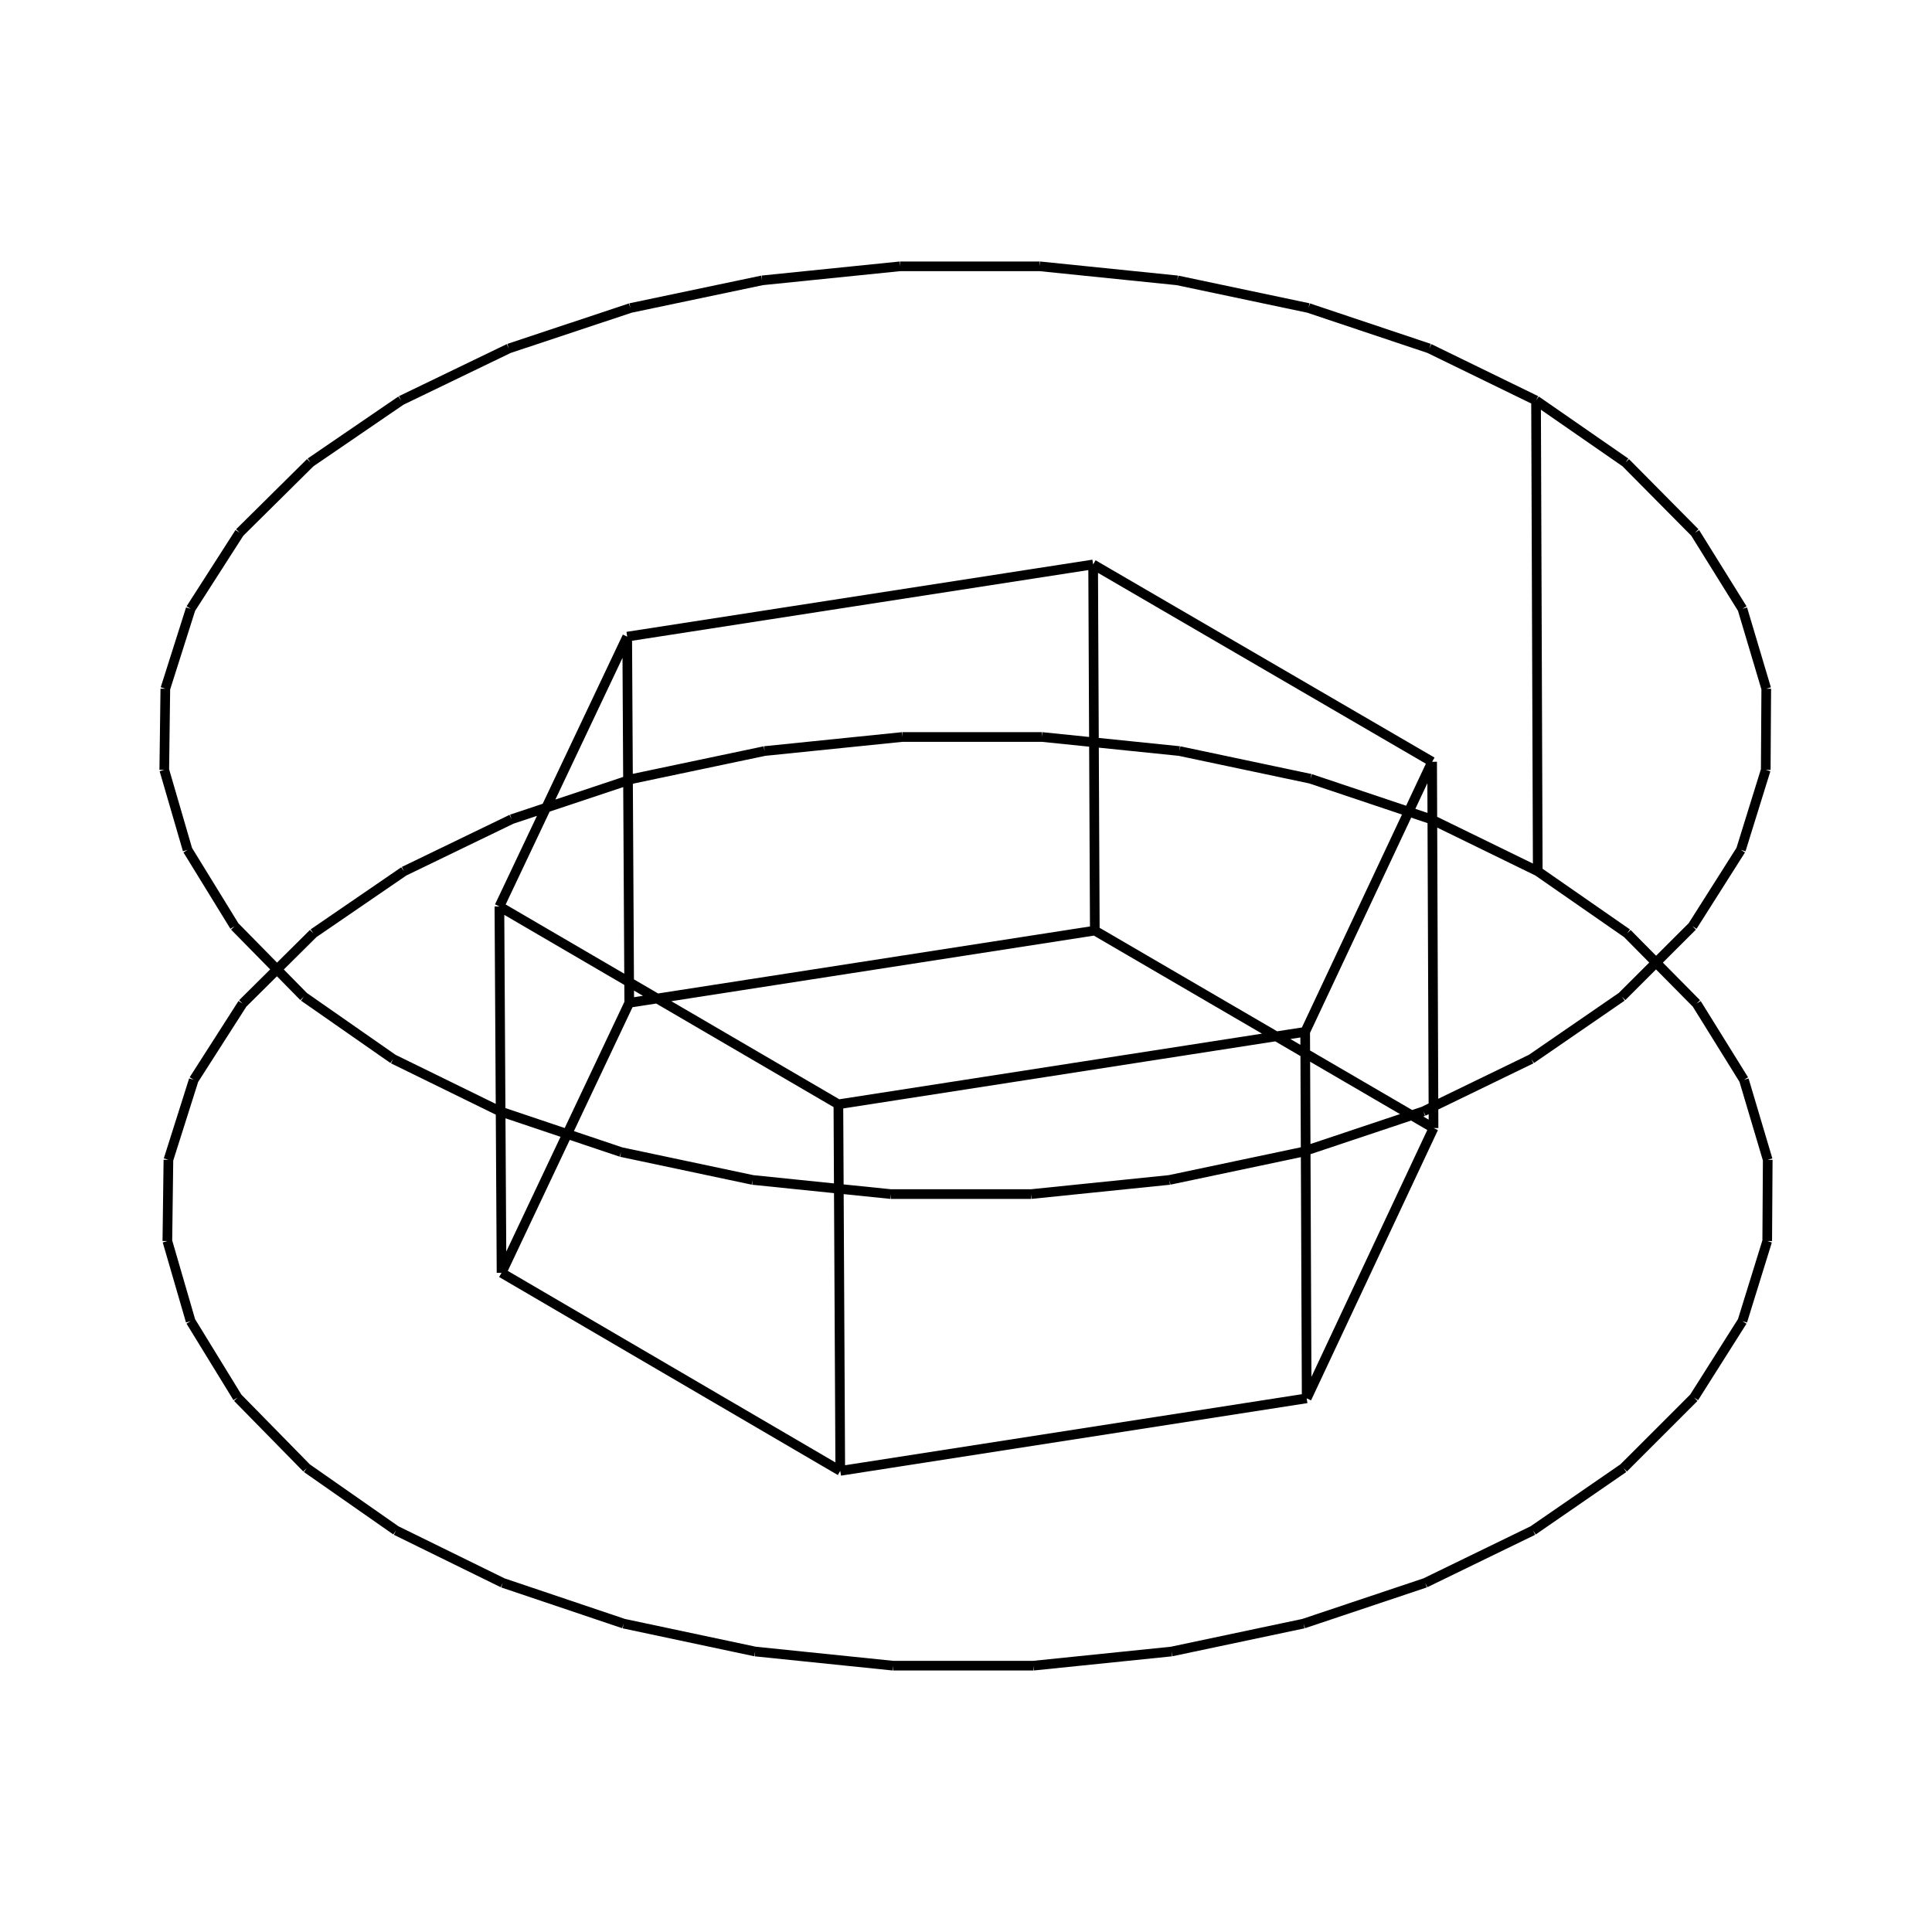
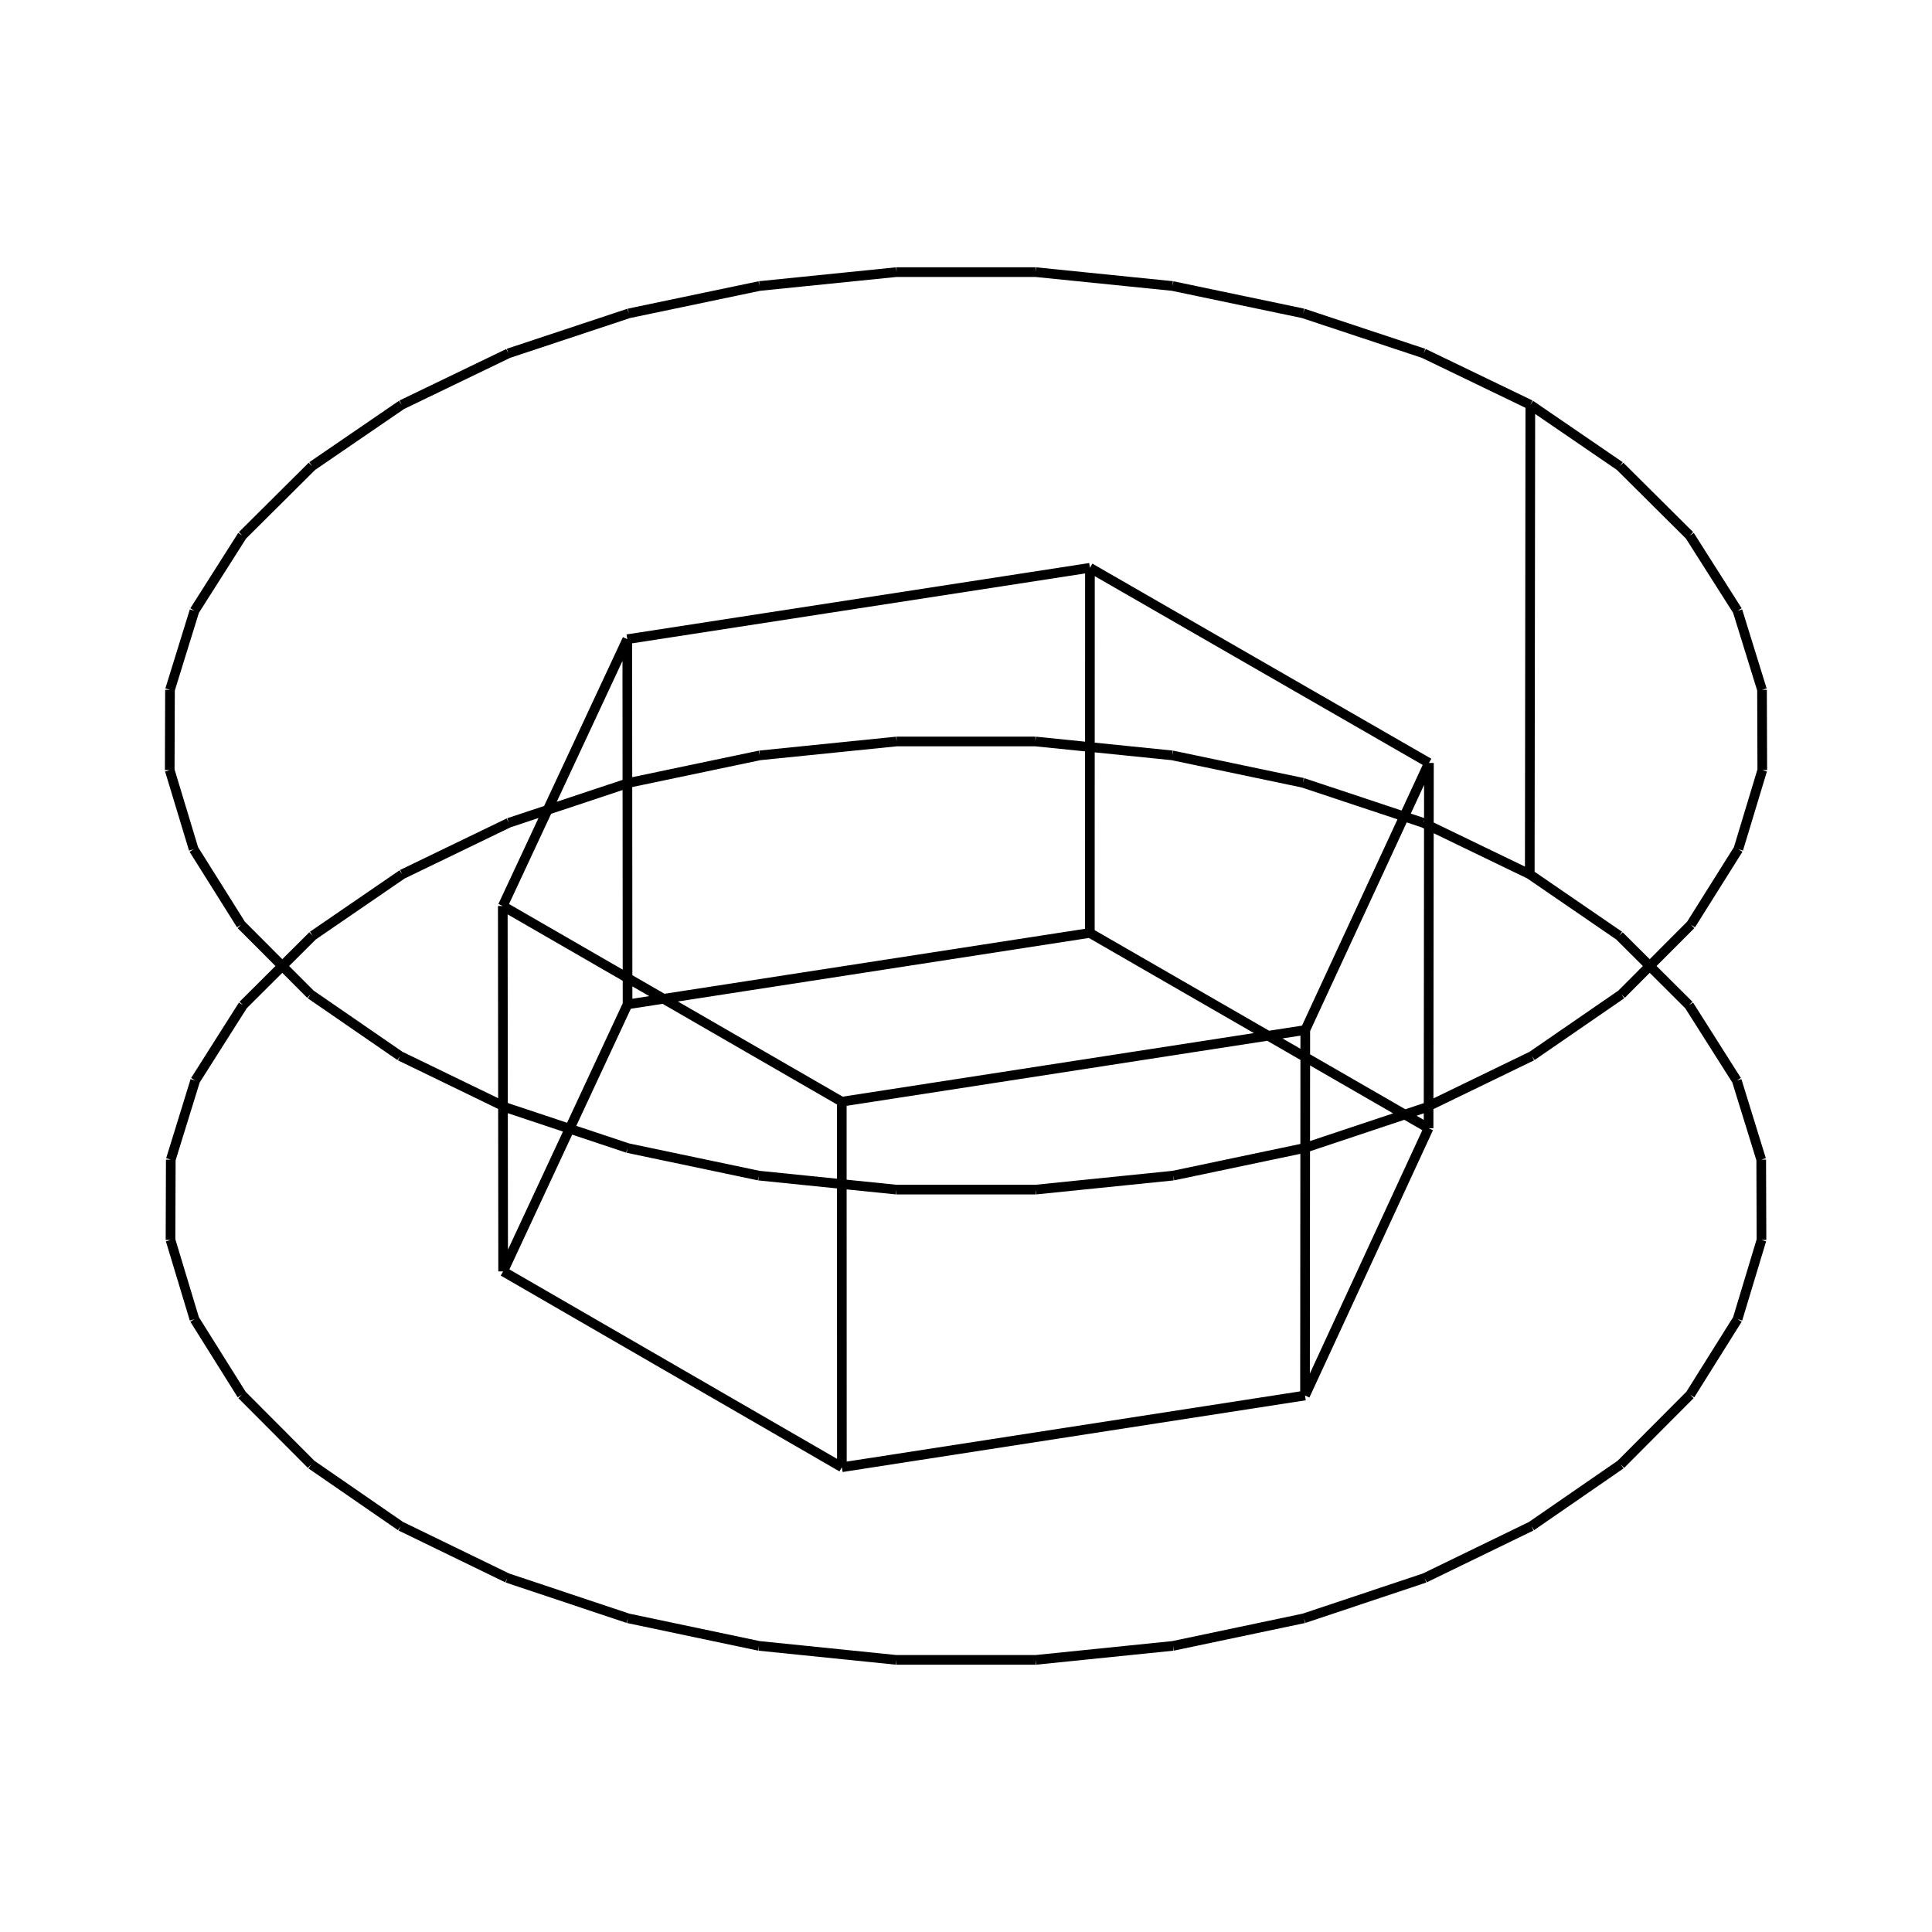
<svg xmlns="http://www.w3.org/2000/svg" viewBox="0 0 800 800">
-   <path d="M636.753,360.782 L636.045,165.832 M636.045,165.832 L673.103,191.513 M673.103,191.513 L701.884,220.563 M701.884,220.563 L721.506,252.104 M721.506,252.104 L731.367,285.181 M731.367,285.181 L731.157,318.791 M731.157,318.791 L720.872,351.914 M720.872,351.914 L700.815,383.539 M700.815,383.539 L671.587,412.704 M671.587,412.704 L634.072,438.516 M634.072,438.516 L589.407,460.186 M589.407,460.186 L538.951,477.048 M538.951,477.048 L484.244,488.586 M484.244,488.586 L426.954,494.445 M426.954,494.445 L368.832,494.445 M368.832,494.445 L311.656,488.586 M311.656,488.586 L257.171,477.048 M257.171,477.048 L207.041,460.186 M207.041,460.186 L162.794,438.516 M162.794,438.516 L125.777,412.704 M125.777,412.704 L97.112,383.539 M97.112,383.539 L77.666,351.914 M77.666,351.914 L68.02,318.791 M68.02,318.791 L68.459,285.181 M68.459,285.181 L78.958,252.104 M78.958,252.104 L99.189,220.563 M99.189,220.563 L128.53,191.513 M128.53,191.513 L166.084,165.832 M166.084,165.832 L210.708,144.292 M210.708,144.292 L261.048,127.545 M261.048,127.545 L315.58,116.092 M315.58,116.092 L372.654,110.278 M372.654,110.278 L430.547,110.278 M430.547,110.278 L487.51,116.092 M487.51,116.092 L541.821,127.545 M541.821,127.545 L591.837,144.292 M591.837,144.292 L636.045,165.832 M636.753,360.782 L592.589,339.222 M592.589,339.222 L542.623,322.457 M542.623,322.457 L488.366,310.993 M488.366,310.993 L431.461,305.173 M431.461,305.173 L373.626,305.173 M373.626,305.173 L316.609,310.993 M316.609,310.993 L262.132,322.457 M262.132,322.457 L211.843,339.222 M211.843,339.222 L167.264,360.782 M167.264,360.782 L129.748,386.49 M129.748,386.49 L100.437,415.569 M100.437,415.569 L80.227,447.141 M80.227,447.141 L69.738,480.25 M69.738,480.25 L69.3,513.894 M69.3,513.894 L78.937,547.049 M78.937,547.049 L98.364,578.706 M98.364,578.706 L127.001,607.9 M127.001,607.9 L163.981,633.738 M163.981,633.738 L208.183,655.429 M208.183,655.429 L258.263,672.308 M258.263,672.308 L312.693,683.857 M312.693,683.857 L369.812,689.722 M369.812,689.722 L427.875,689.722 M427.875,689.722 L485.107,683.857 M485.107,683.857 L539.759,672.308 M539.759,672.308 L590.164,655.429 M590.164,655.429 L634.783,633.738 M634.783,633.738 L672.261,607.9 M672.261,607.9 L701.459,578.706 M701.459,578.706 L721.496,547.049 M721.496,547.049 L731.77,513.894 M731.77,513.894 L731.98,480.25 M731.98,480.25 L722.129,447.141 M722.129,447.141 L702.526,415.569 M702.526,415.569 L673.774,386.49 M673.774,386.49 L636.753,360.782 M207.681,527.051 L347.935,609.056 M347.935,609.056 L541.07,579.024 M541.07,579.024 L593.596,467.106 M593.596,467.106 L453.339,385.338 M453.339,385.338 L260.559,415.251 M260.559,415.251 L207.681,527.051 M207.681,527.051 L206.793,375.328 M347.935,609.056 L347.157,457.271 M206.793,375.328 L347.157,457.271 M260.559,415.251 L259.714,263.615 M259.714,263.615 L206.793,375.328 M453.339,385.338 L452.645,233.725 M452.645,233.725 L259.714,263.615 M593.596,467.106 L593.011,315.429 M593.011,315.429 L452.645,233.725 M541.07,579.024 L540.444,427.262 M540.444,427.262 L593.011,315.429 M347.157,457.271 L540.444,427.262" stroke="black" stroke-width="4" fill="red" />
+   <path d="M633.442,362.027 L633.676,167.618 M633.676,167.618 L670.774,193.015 M670.774,193.015 L699.673,221.743 M699.673,221.743 L719.488,252.934 M719.488,252.934 L729.611,285.644 M729.611,285.644 L729.724,318.882 M729.724,318.882 L719.814,351.637 M719.814,351.637 L700.171,382.911 M700.171,382.911 L671.385,411.752 M671.385,411.752 L634.326,437.278 M634.326,437.278 L590.118,458.707 M590.118,458.707 L540.105,475.382 M540.105,475.382 L485.813,486.792 M485.813,486.792 L428.899,492.586 M428.899,492.586 L371.101,492.586 M371.101,492.586 L314.187,486.792 M314.187,486.792 L259.895,475.382 M259.895,475.382 L209.882,458.707 M209.882,458.707 L165.674,437.278 M165.674,437.278 L128.615,411.752 M128.615,411.752 L99.829,382.911 M99.829,382.911 L80.186,351.637 M80.186,351.637 L70.276,318.882 M70.276,318.882 L70.389,285.644 M70.389,285.644 L80.512,252.934 M80.512,252.934 L100.327,221.743 M100.327,221.743 L129.226,193.015 M129.226,193.015 L166.324,167.618 M166.324,167.618 L210.493,146.317 M210.493,146.317 L260.393,129.755 M260.393,129.755 L314.512,118.428 M314.512,118.428 L371.214,112.679 M371.214,112.679 L428.786,112.679 M428.786,112.679 L485.488,118.428 M485.488,118.428 L539.607,129.755 M539.607,129.755 L589.507,146.317 M589.507,146.317 L633.676,167.618 M633.442,362.027 L589.317,340.705 M589.317,340.705 L539.468,324.126 M539.468,324.126 L485.402,312.788 M485.402,312.788 L428.757,307.033 M428.757,307.033 L371.243,307.033 M371.243,307.033 L314.598,312.788 M314.598,312.788 L260.532,324.126 M260.532,324.126 L210.683,340.705 M210.683,340.705 L166.558,362.027 M166.558,362.027 L129.496,387.45 M129.496,387.45 L100.627,416.207 M100.627,416.207 L80.831,447.429 M80.831,447.429 L70.718,480.172 M70.718,480.172 L70.606,513.443 M70.606,513.443 L80.506,546.231 M80.506,546.231 L100.129,577.537 M100.129,577.537 L128.886,606.407 M128.886,606.407 L165.908,631.958 M165.908,631.958 L210.072,653.408 M210.072,653.408 L260.035,670.1 M260.035,670.1 L314.273,681.521 M314.273,681.521 L371.13,687.321 M371.13,687.321 L428.87,687.321 M428.87,687.321 L485.727,681.521 M485.727,681.521 L539.965,670.1 M539.965,670.1 L589.928,653.408 M589.928,653.408 L634.092,631.958 M634.092,631.958 L671.114,606.407 M671.114,606.407 L699.871,577.537 M699.871,577.537 L719.494,546.231 M719.494,546.231 L729.394,513.443 M729.394,513.443 L729.282,480.172 M729.282,480.172 L719.169,447.429 M719.169,447.429 L699.373,416.207 M699.373,416.207 L670.504,387.45 M670.504,387.45 L633.442,362.027 M208.343,526.454 L348.603,607.55 M348.603,607.55 L540.377,577.852 M540.377,577.852 L591.54,467.173 M591.54,467.173 L451.28,386.311 M451.28,386.311 L259.857,415.893 M259.857,415.893 L208.343,526.454 M208.343,526.454 L208.194,375.152 M348.603,607.55 L348.563,456.185 M208.194,375.152 L348.563,456.185 M259.857,415.893 L259.748,264.678 M259.748,264.678 L208.194,375.152 M451.28,386.311 L451.32,235.119 M451.32,235.119 L259.748,264.678 M591.54,467.173 L591.689,315.918 M591.689,315.918 L451.32,235.119 M540.377,577.852 L540.486,426.51 M540.486,426.51 L591.689,315.918 M348.563,456.185 L540.486,426.51" stroke="black" stroke-width="4" fill="red" />
</svg>
